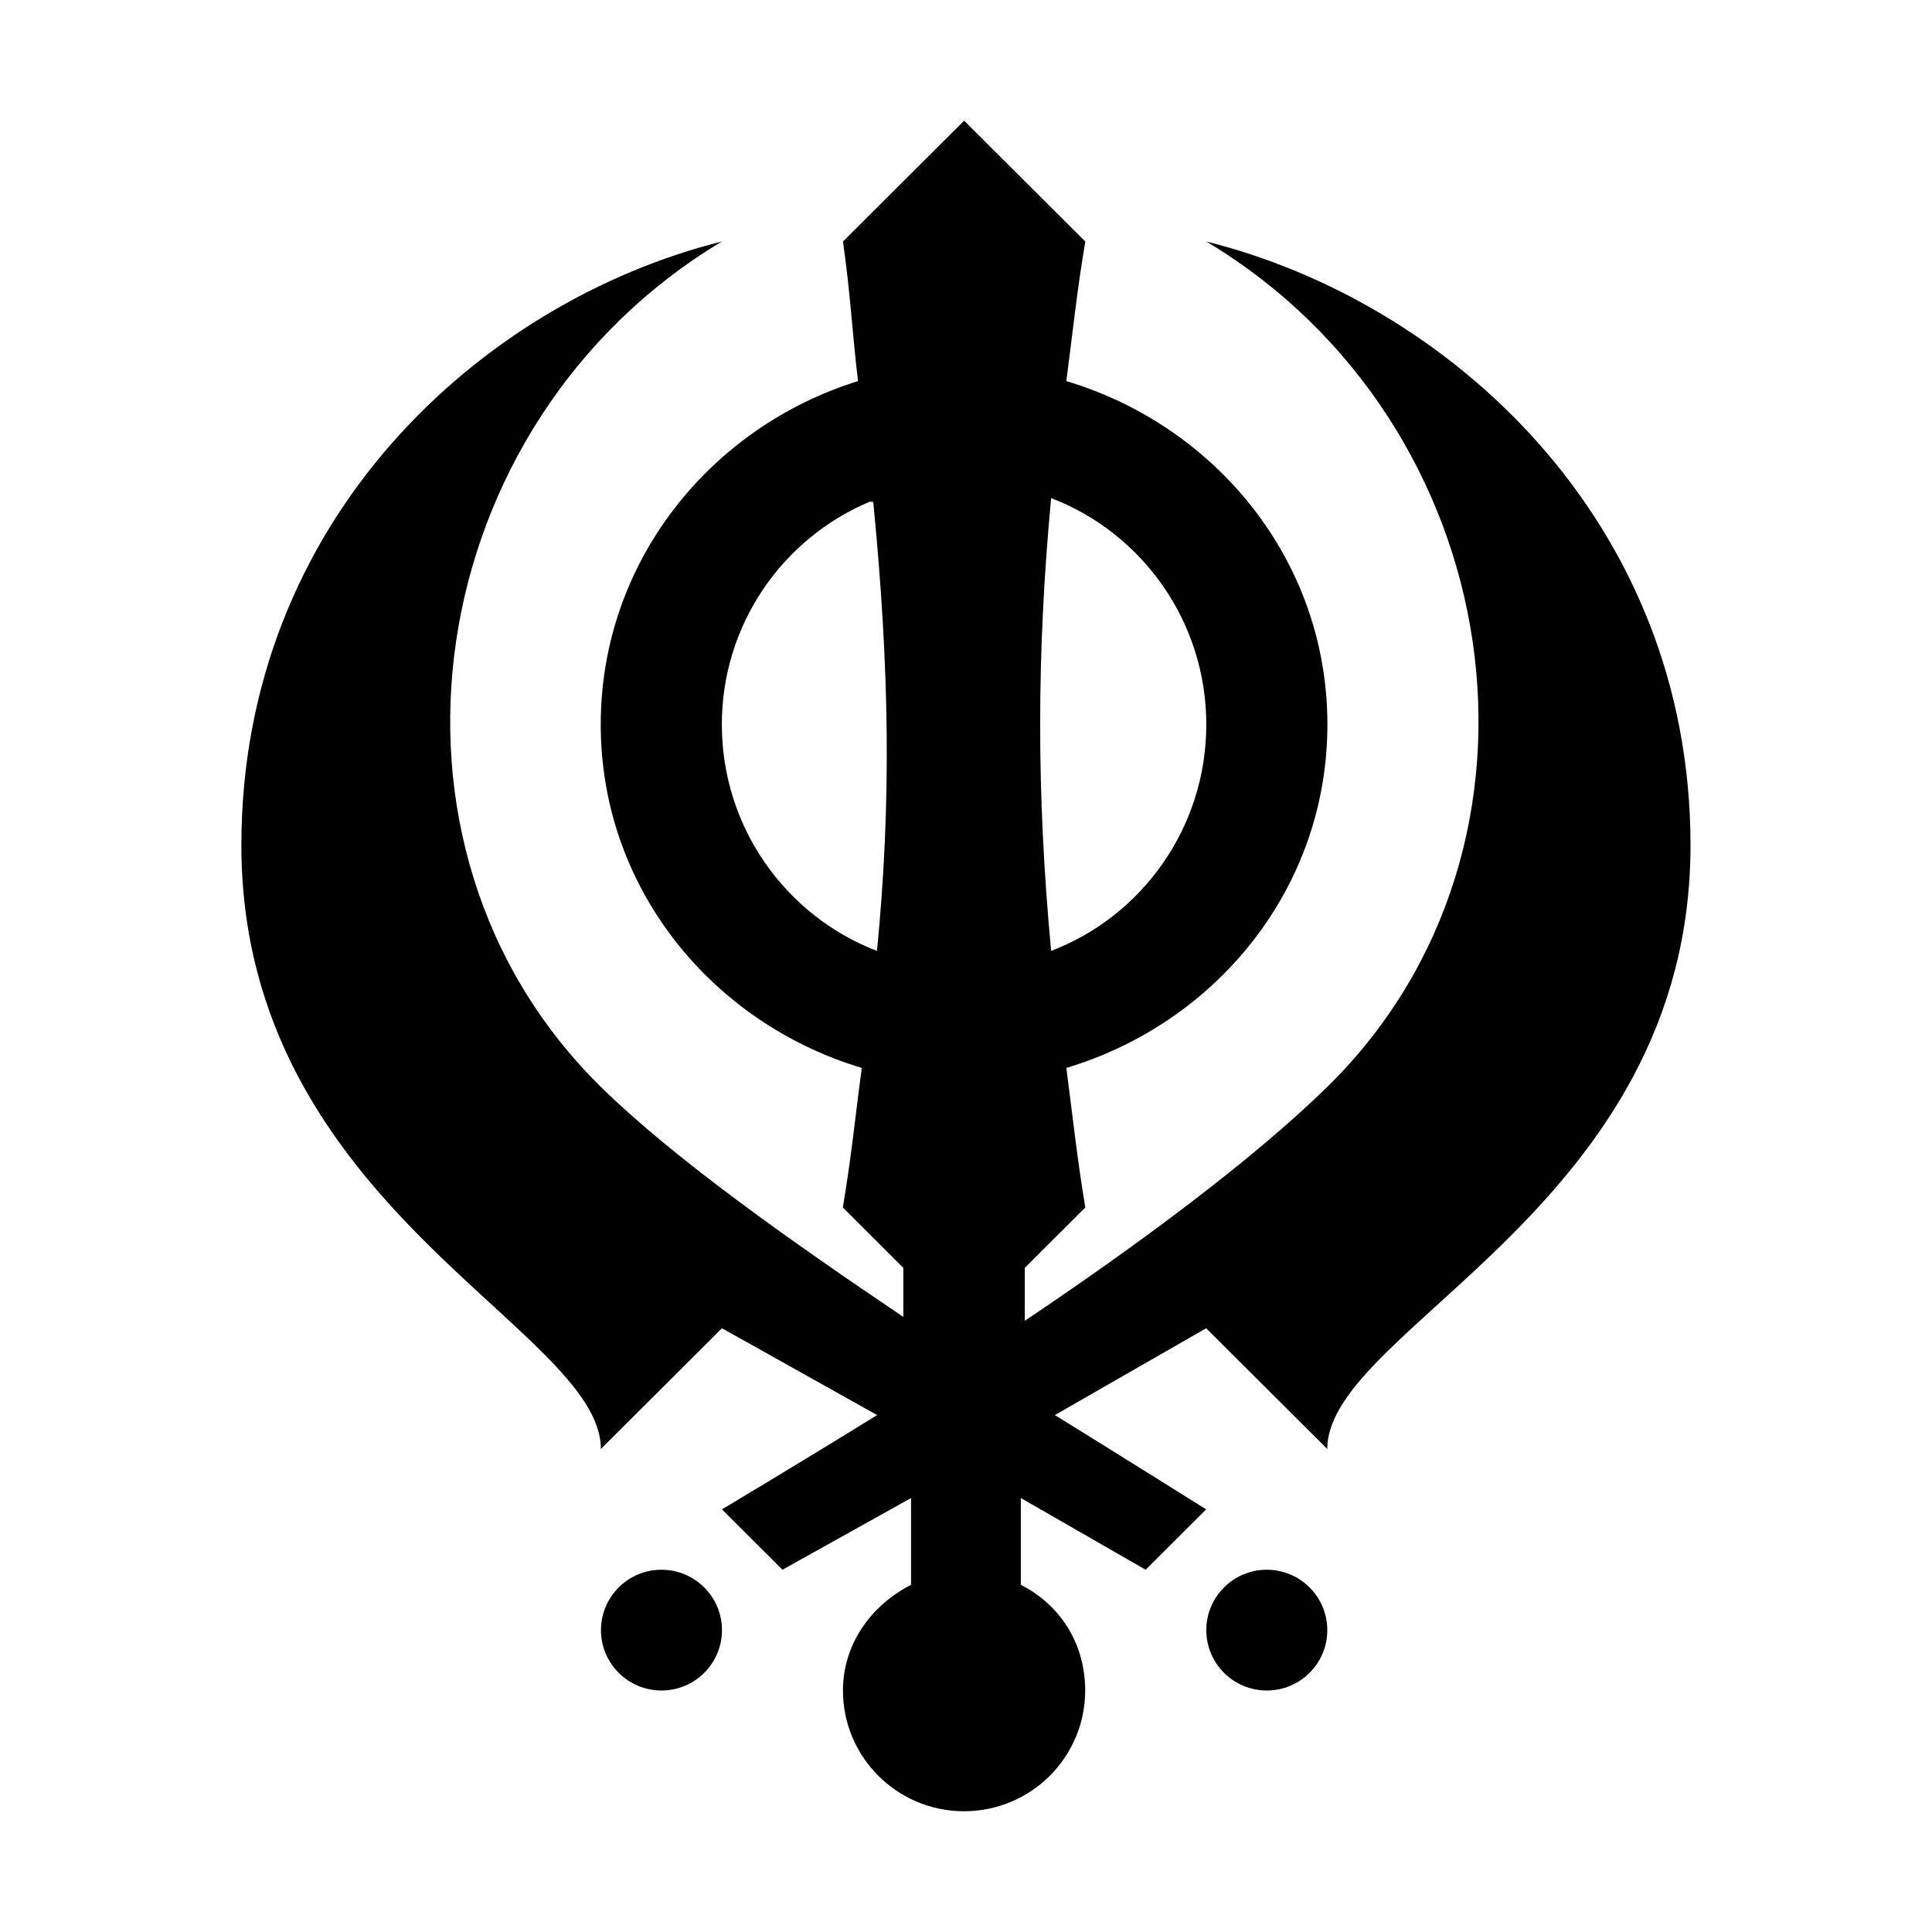
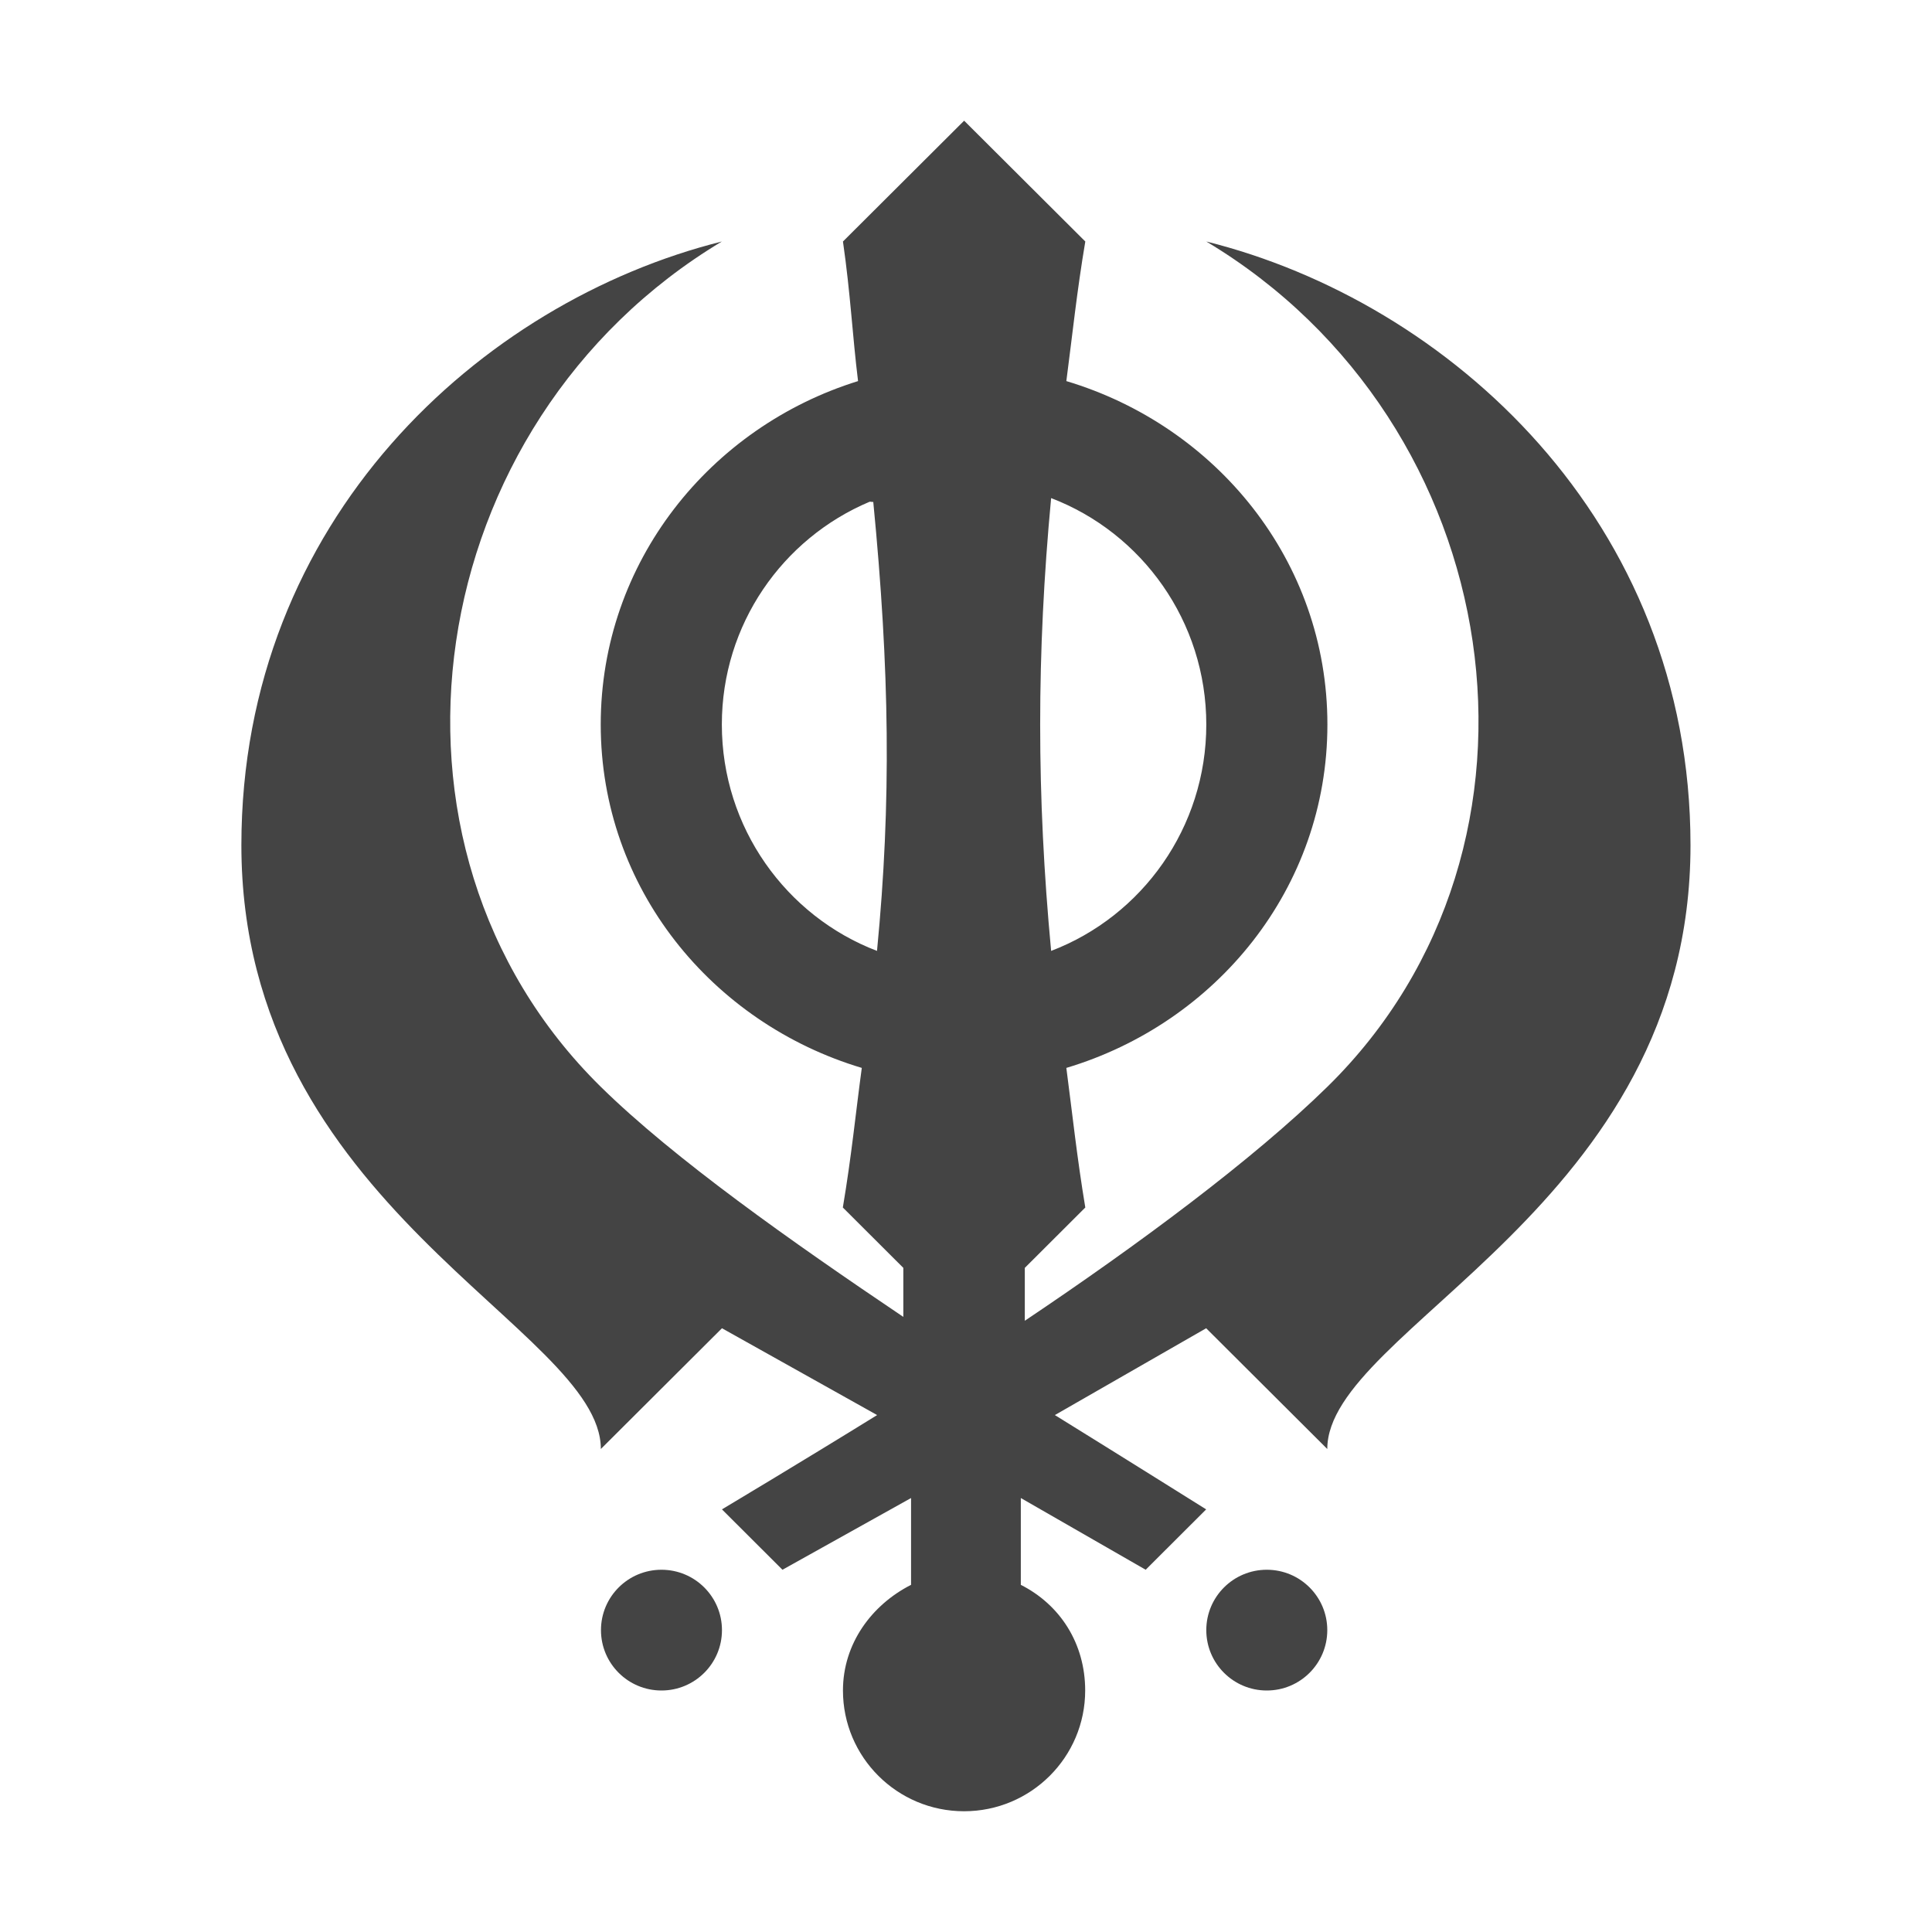
<svg xmlns="http://www.w3.org/2000/svg" version="1.1" viewBox="0 0 16 16">
  <rect width="16" height="16" fill="none" visibility="hidden" />
-   <path transform="translate(1,1)" d="m6.984 0-1.003 1c0.063 0.437 0.078 0.775 0.125 1.156-1.224 0.38-2.131 1.498-2.131 2.844 0 1.357 0.923 2.473 2.162 2.844-0.051 0.376-0.085 0.73-0.157 1.156l0.501 0.5v0.406c-0.922-0.621-1.901-1.311-2.506-1.906-2.033-2-1.496-5.5 1.003-7-1.999 0.5-3.979 2.308-3.979 5 0 3 2.977 4 2.977 5l1.003-1 1.285 0.719c-0.614 0.38-1.285 0.781-1.285 0.781l0.501 0.5 1.065-0.594v0.719c-0.325 0.165-0.564 0.486-0.564 0.875 0 0.552 0.449 1 1.003 1 0.554 0 1.003-0.448 1.003-1 0-0.389-0.207-0.71-0.533-0.875v-0.719l1.034 0.594 0.501-0.5s-0.707-0.443-1.253-0.781l1.253-0.719 1.003 1c0-1 3.008-2 3.008-5 0-2.692-2.005-4.5-4.01-5 2.506 1.5 3.042 5 1.003 7-0.615 0.603-1.571 1.311-2.506 1.938v-0.438l0.501-0.5c-0.069-0.414-0.107-0.775-0.157-1.156 1.239-0.371 2.162-1.487 2.162-2.844s-0.923-2.473-2.162-2.844c0.05-0.381 0.087-0.742 0.157-1.156l-1.003-1zm0.721 3.125c0.753 0.288 1.285 1.022 1.285 1.875s-0.531 1.587-1.285 1.875c-0.121-1.289-0.121-2.461 0-3.75zm-1.504 0.031c9e-3 -0.004 0.022 0.004 0.031 0 0.135 1.39 0.151 2.483 0.031 3.719-0.753-0.288-1.285-1.022-1.285-1.875 0-0.828 0.502-1.54 1.222-1.844zm-1.723 8.844c-0.277 0-0.501 0.224-0.501 0.5s0.224 0.5 0.501 0.5c0.277 0 0.501-0.224 0.501-0.5s-0.224-0.5-0.501-0.5zm5.013 0c-0.277 0-0.501 0.224-0.501 0.5s0.224 0.5 0.501 0.5 0.501-0.224 0.501-0.5-0.224-0.5-0.501-0.5z" />
+   <path transform="translate(1,1)" d="m6.984 0-1.003 1c0.063 0.437 0.078 0.775 0.125 1.156-1.224 0.38-2.131 1.498-2.131 2.844 0 1.357 0.923 2.473 2.162 2.844-0.051 0.376-0.085 0.73-0.157 1.156l0.501 0.5v0.406c-0.922-0.621-1.901-1.311-2.506-1.906-2.033-2-1.496-5.5 1.003-7-1.999 0.5-3.979 2.308-3.979 5 0 3 2.977 4 2.977 5l1.003-1 1.285 0.719c-0.614 0.38-1.285 0.781-1.285 0.781l0.501 0.5 1.065-0.594v0.719c-0.325 0.165-0.564 0.486-0.564 0.875 0 0.552 0.449 1 1.003 1 0.554 0 1.003-0.448 1.003-1 0-0.389-0.207-0.71-0.533-0.875v-0.719l1.034 0.594 0.501-0.5s-0.707-0.443-1.253-0.781l1.253-0.719 1.003 1c0-1 3.008-2 3.008-5 0-2.692-2.005-4.5-4.01-5 2.506 1.5 3.042 5 1.003 7-0.615 0.603-1.571 1.311-2.506 1.938v-0.438l0.501-0.5c-0.069-0.414-0.107-0.775-0.157-1.156 1.239-0.371 2.162-1.487 2.162-2.844s-0.923-2.473-2.162-2.844c0.05-0.381 0.087-0.742 0.157-1.156l-1.003-1zm0.721 3.125c0.753 0.288 1.285 1.022 1.285 1.875s-0.531 1.587-1.285 1.875c-0.121-1.289-0.121-2.461 0-3.75zm-1.504 0.031c9e-3 -0.004 0.022 0.004 0.031 0 0.135 1.39 0.151 2.483 0.031 3.719-0.753-0.288-1.285-1.022-1.285-1.875 0-0.828 0.502-1.54 1.222-1.844zm-1.723 8.844c-0.277 0-0.501 0.224-0.501 0.5s0.224 0.5 0.501 0.5c0.277 0 0.501-0.224 0.501-0.5s-0.224-0.5-0.501-0.5zm5.013 0c-0.277 0-0.501 0.224-0.501 0.5s0.224 0.5 0.501 0.5 0.501-0.224 0.501-0.5-0.224-0.5-0.501-0.5z" fill="#444" />
</svg>
